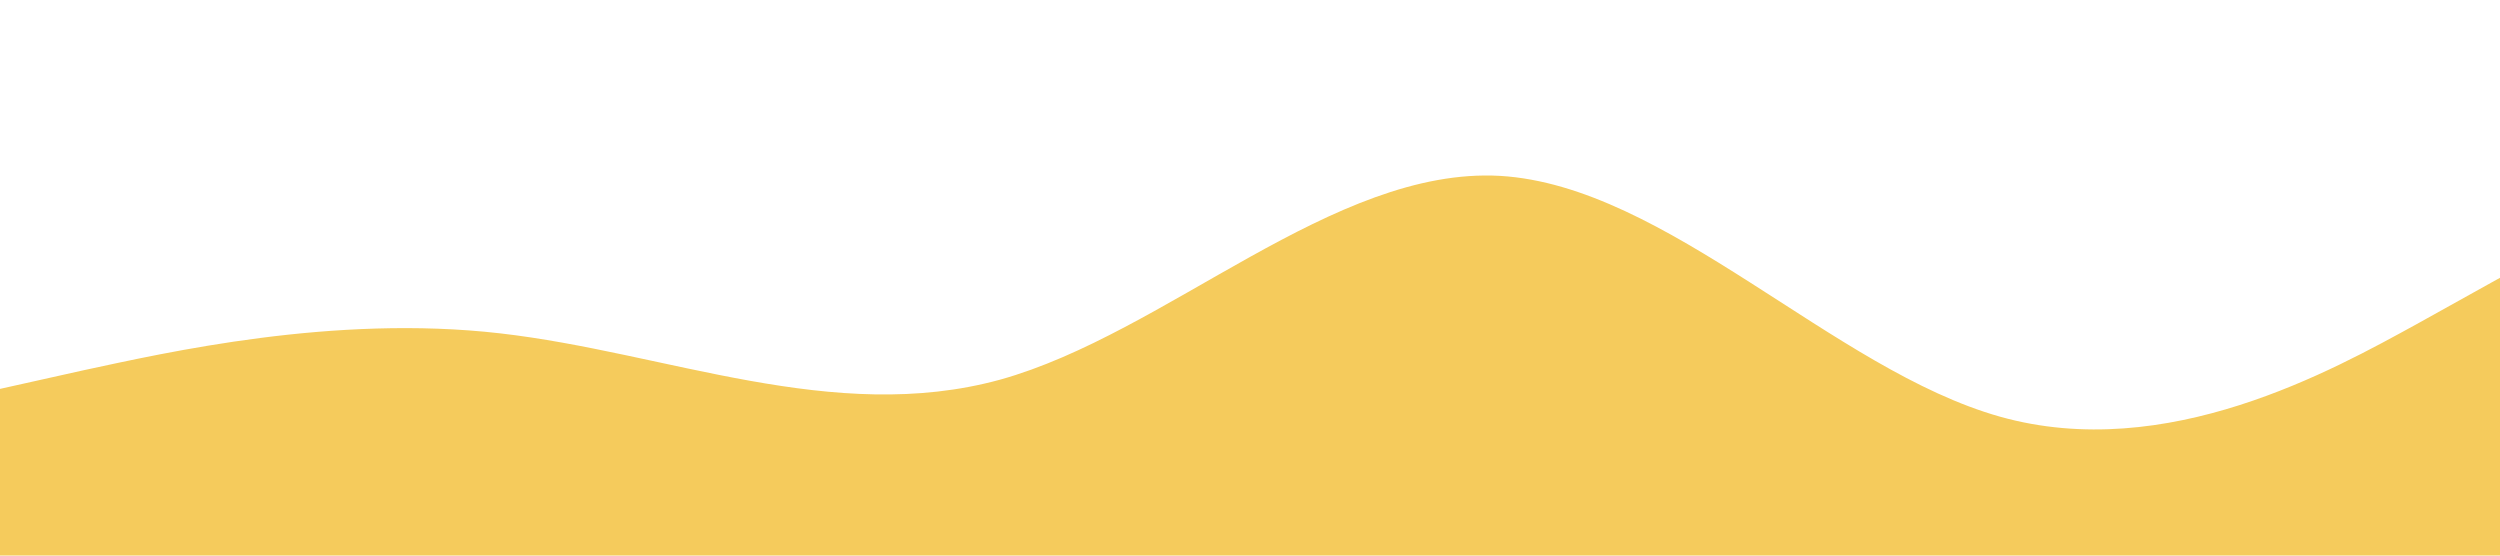
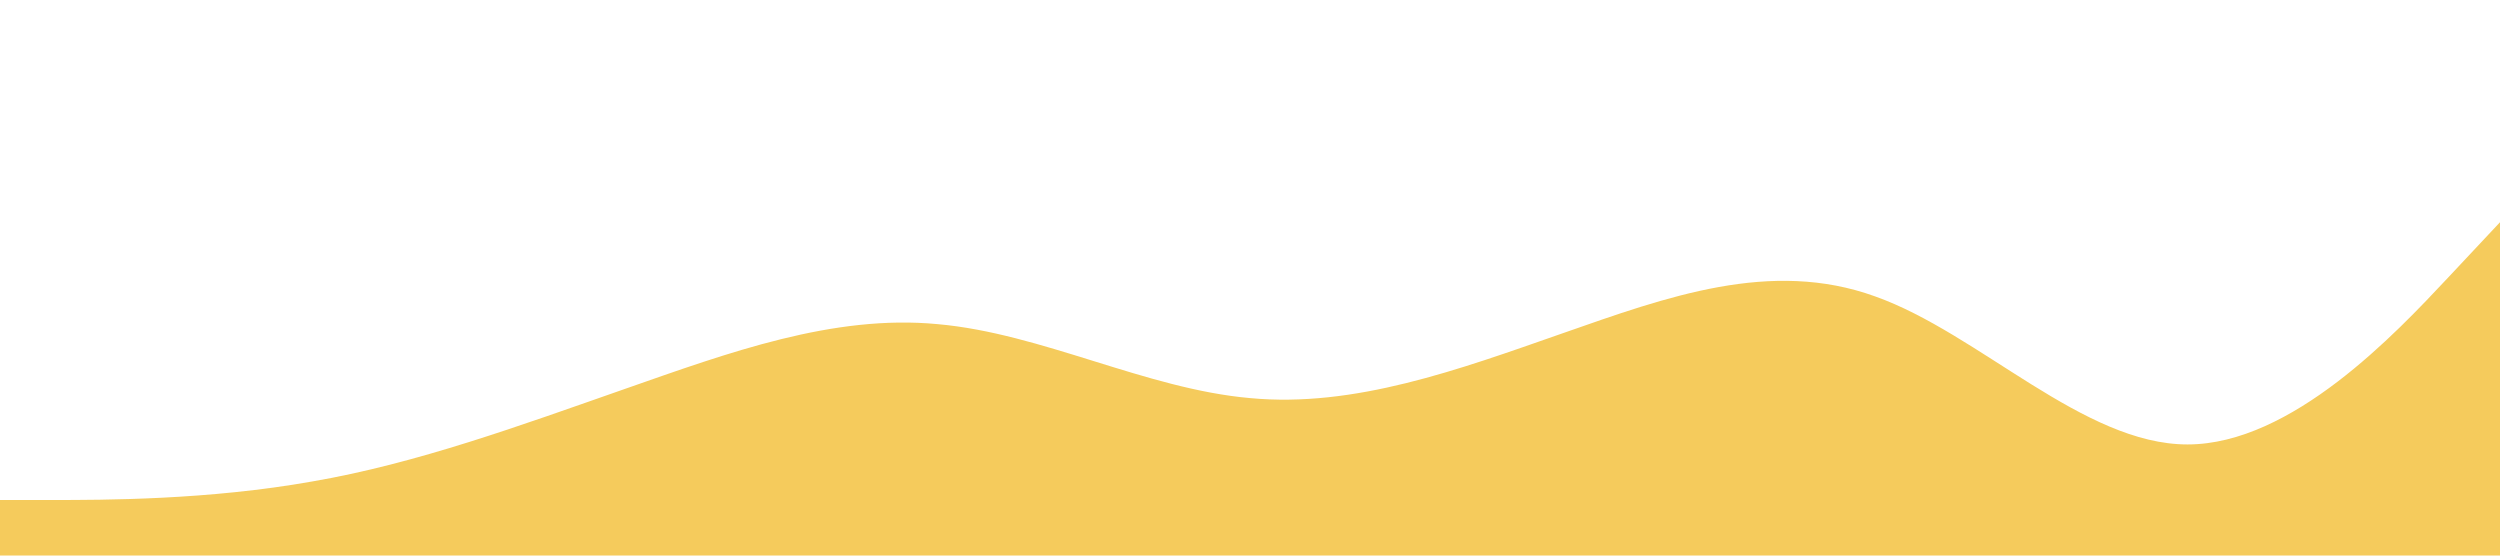
<svg xmlns="http://www.w3.org/2000/svg" viewBox="0 0 1440 320">
-   <path fill="#F5CB5C" fill-opacity="1" d="M0,224L48,213.3C96,203,192,181,288,192C384,203,480,245,576,218.7C672,192,768,96,864,101.3C960,107,1056,213,1152,240C1248,267,1344,213,1392,186.7L1440,160L1440,320L1392,320C1344,320,1248,320,1152,320C1056,320,960,320,864,320C768,320,672,320,576,320C480,320,384,320,288,320C192,320,96,320,48,320L0,320Z" />
+   <path fill="#F5CB5C" fill-opacity="1" d="M0,288L30,288C60,288,120,288,180,277.3C240,267,300,245,360,224C420,203,480,181,540,186.7C600,192,660,224,720,229.3C780,235,840,213,900,192C960,171,1020,149,1080,170.7C1140,192,1200,256,1260,256C1320,256,1380,192,1410,160L1440,128L1440,320L1410,320C1380,320,1320,320,1260,320C1200,320,1140,320,1080,320C1020,320,960,320,900,320C840,320,780,320,720,320C660,320,600,320,540,320C480,320,420,320,360,320C300,320,240,320,180,320C120,320,60,320,30,320L0,320Z" />
</svg>
